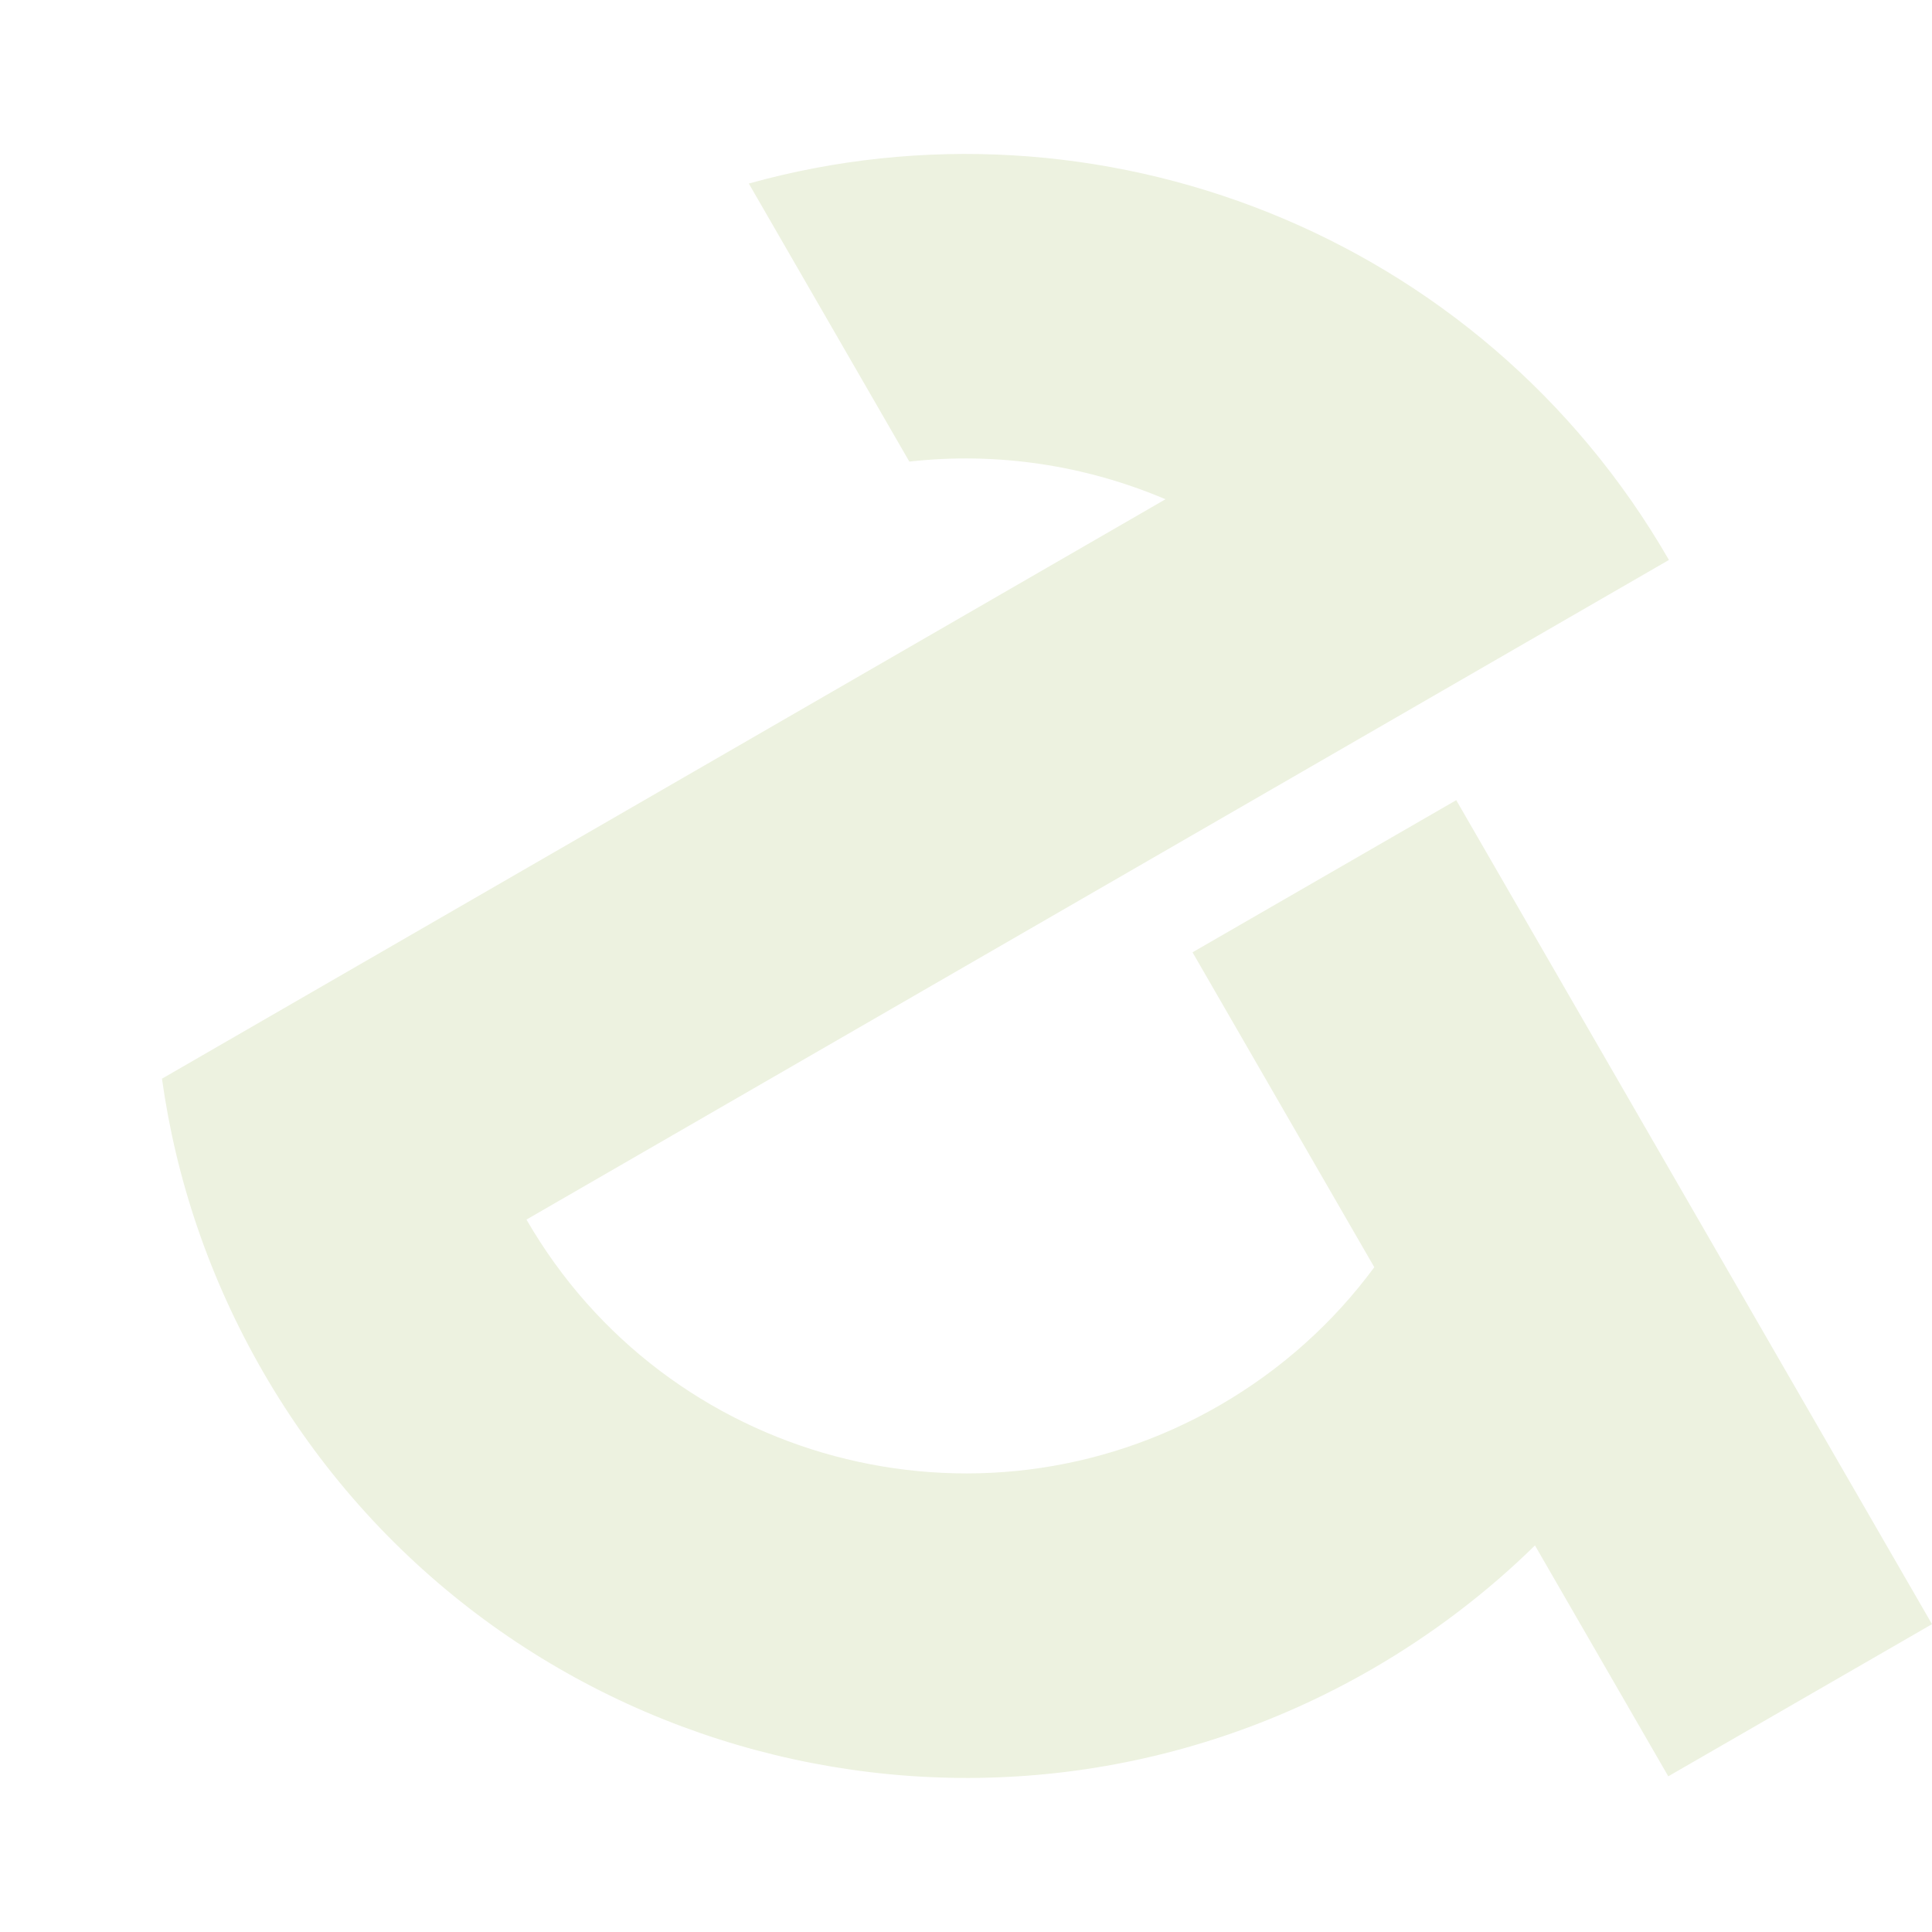
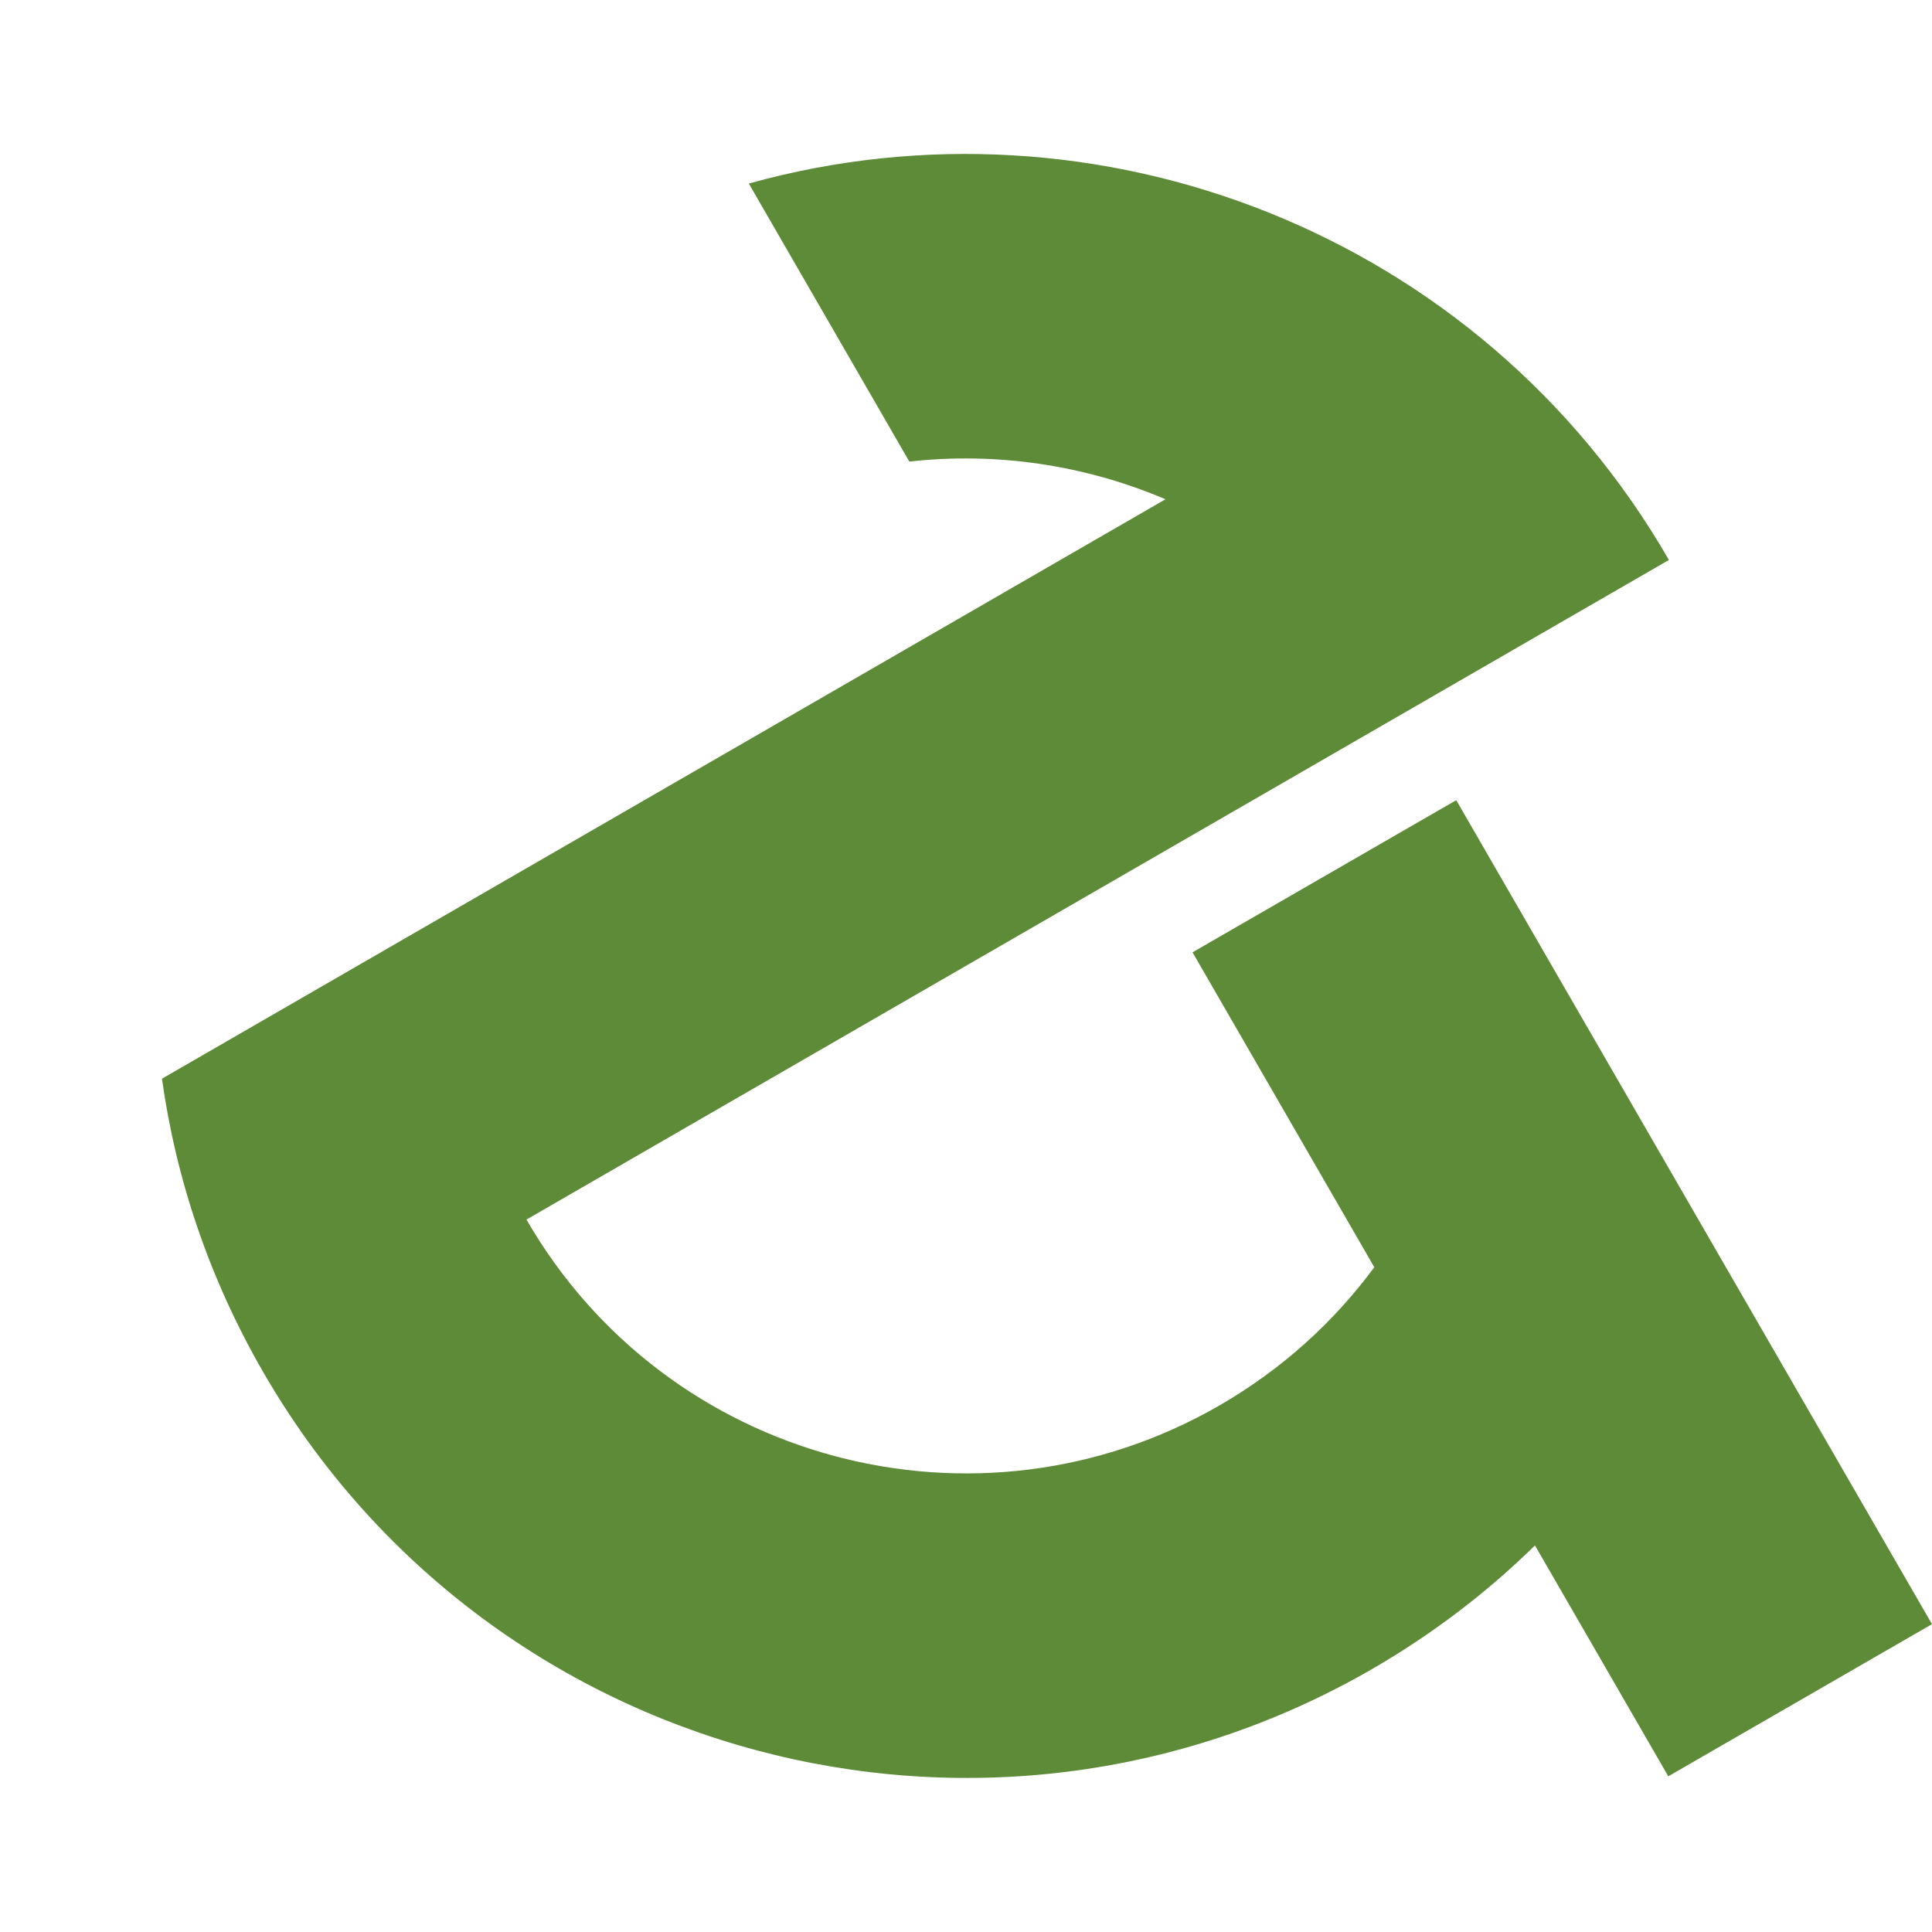
- <svg xmlns="http://www.w3.org/2000/svg" version="1.1" id="OAFA_Mark_One" x="0px" y="0px" viewBox="0 0 1200 1200" style="enable-background:new 0 0 1200 1200;" xml:space="preserve">
-   <style>.oafa-two { fill:#edf2e0; }</style>
+ <svg xmlns="http://www.w3.org/2000/svg" version="1.1" id="OAFA_Mark_Two" x="0px" y="0px" viewBox="0 0 1200 1200" style="enable-background:new 0 0 1200 1200;" xml:space="preserve">
+   <style>.oafa-two { fill:#5e8b38; }</style>
  <path id="oafa-mark" class="oafa-two" d="M904.5,497l-163.8,94.5l112.9,195.6c-25,33.9-57.2,63.3-96.1,85.8c-150.7,87-343.5,35.4-430.5-115.4     l709.6-409.7v0C919.3,144.4,681.4,53.7,465.1,114l99.7,172.7c54.4-6.1,109.3,2.2,159.1,23.4L100.6,670     c8.7,62.4,29.4,124.2,62.8,182.1c139.2,241.2,447.7,323.8,688.8,184.6c37.7-21.8,71.5-47.7,101.2-76.8l82.8,143.4l163.8-94.5     L904.5,497z" />
</svg>
